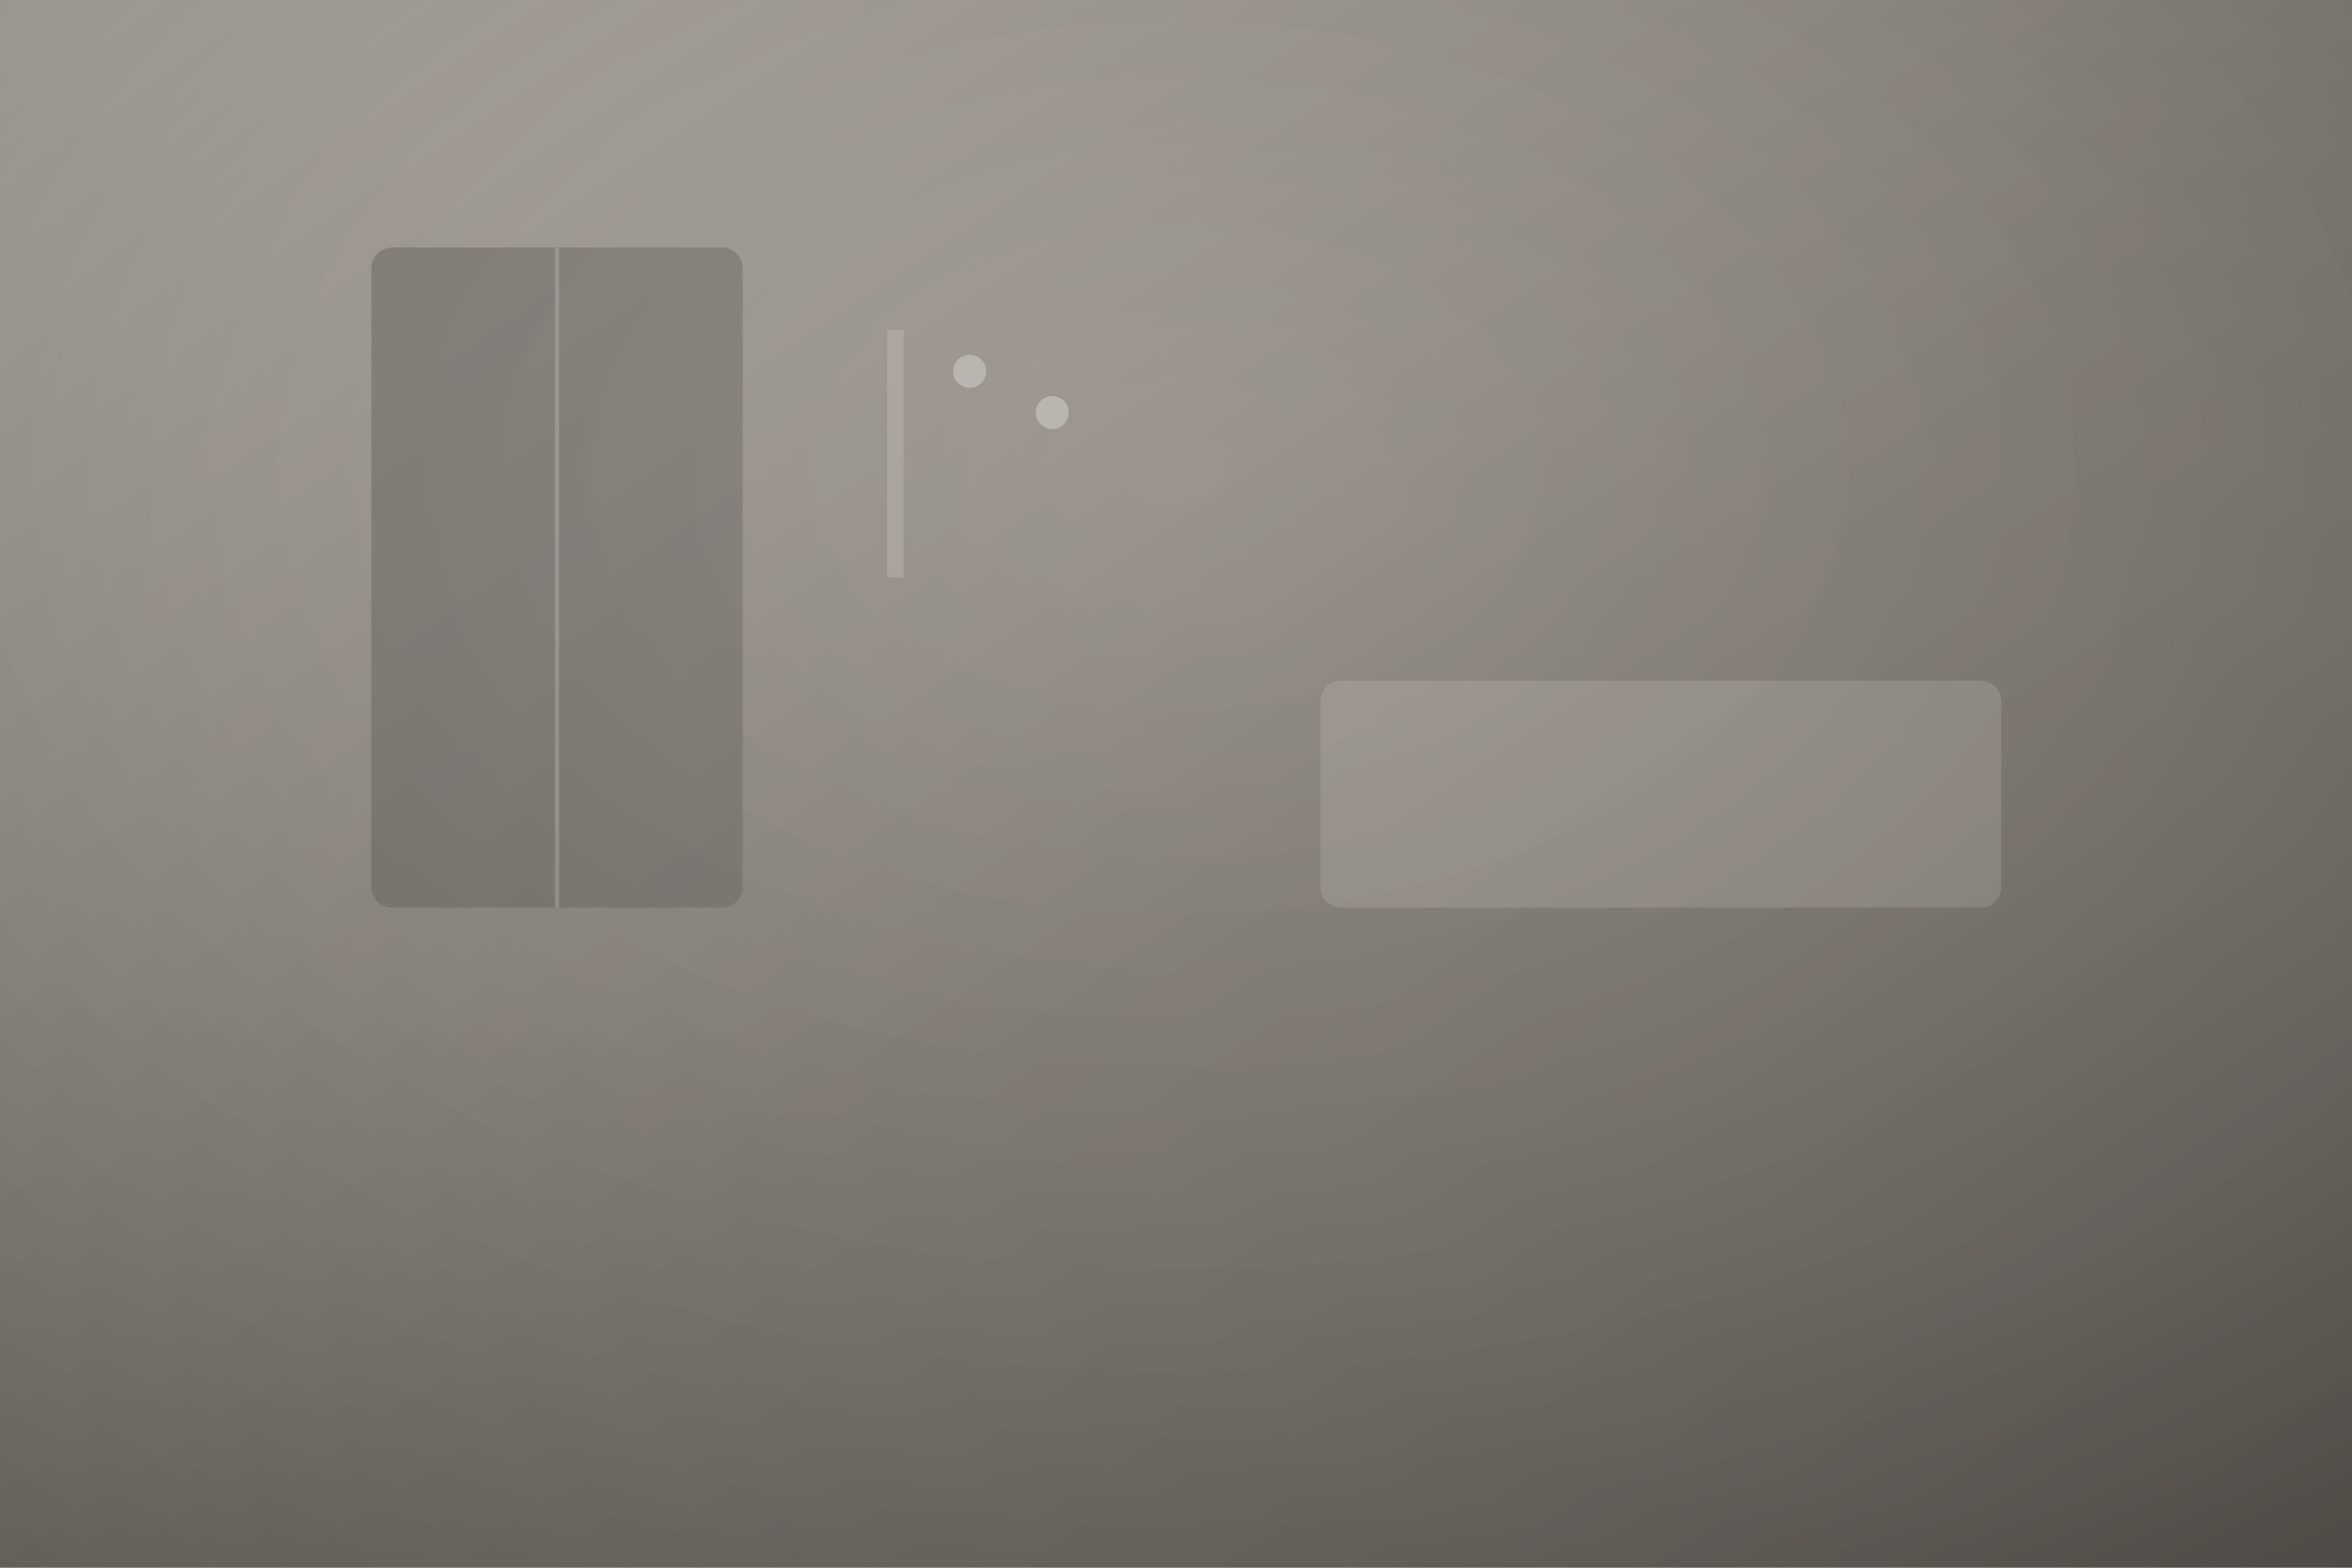
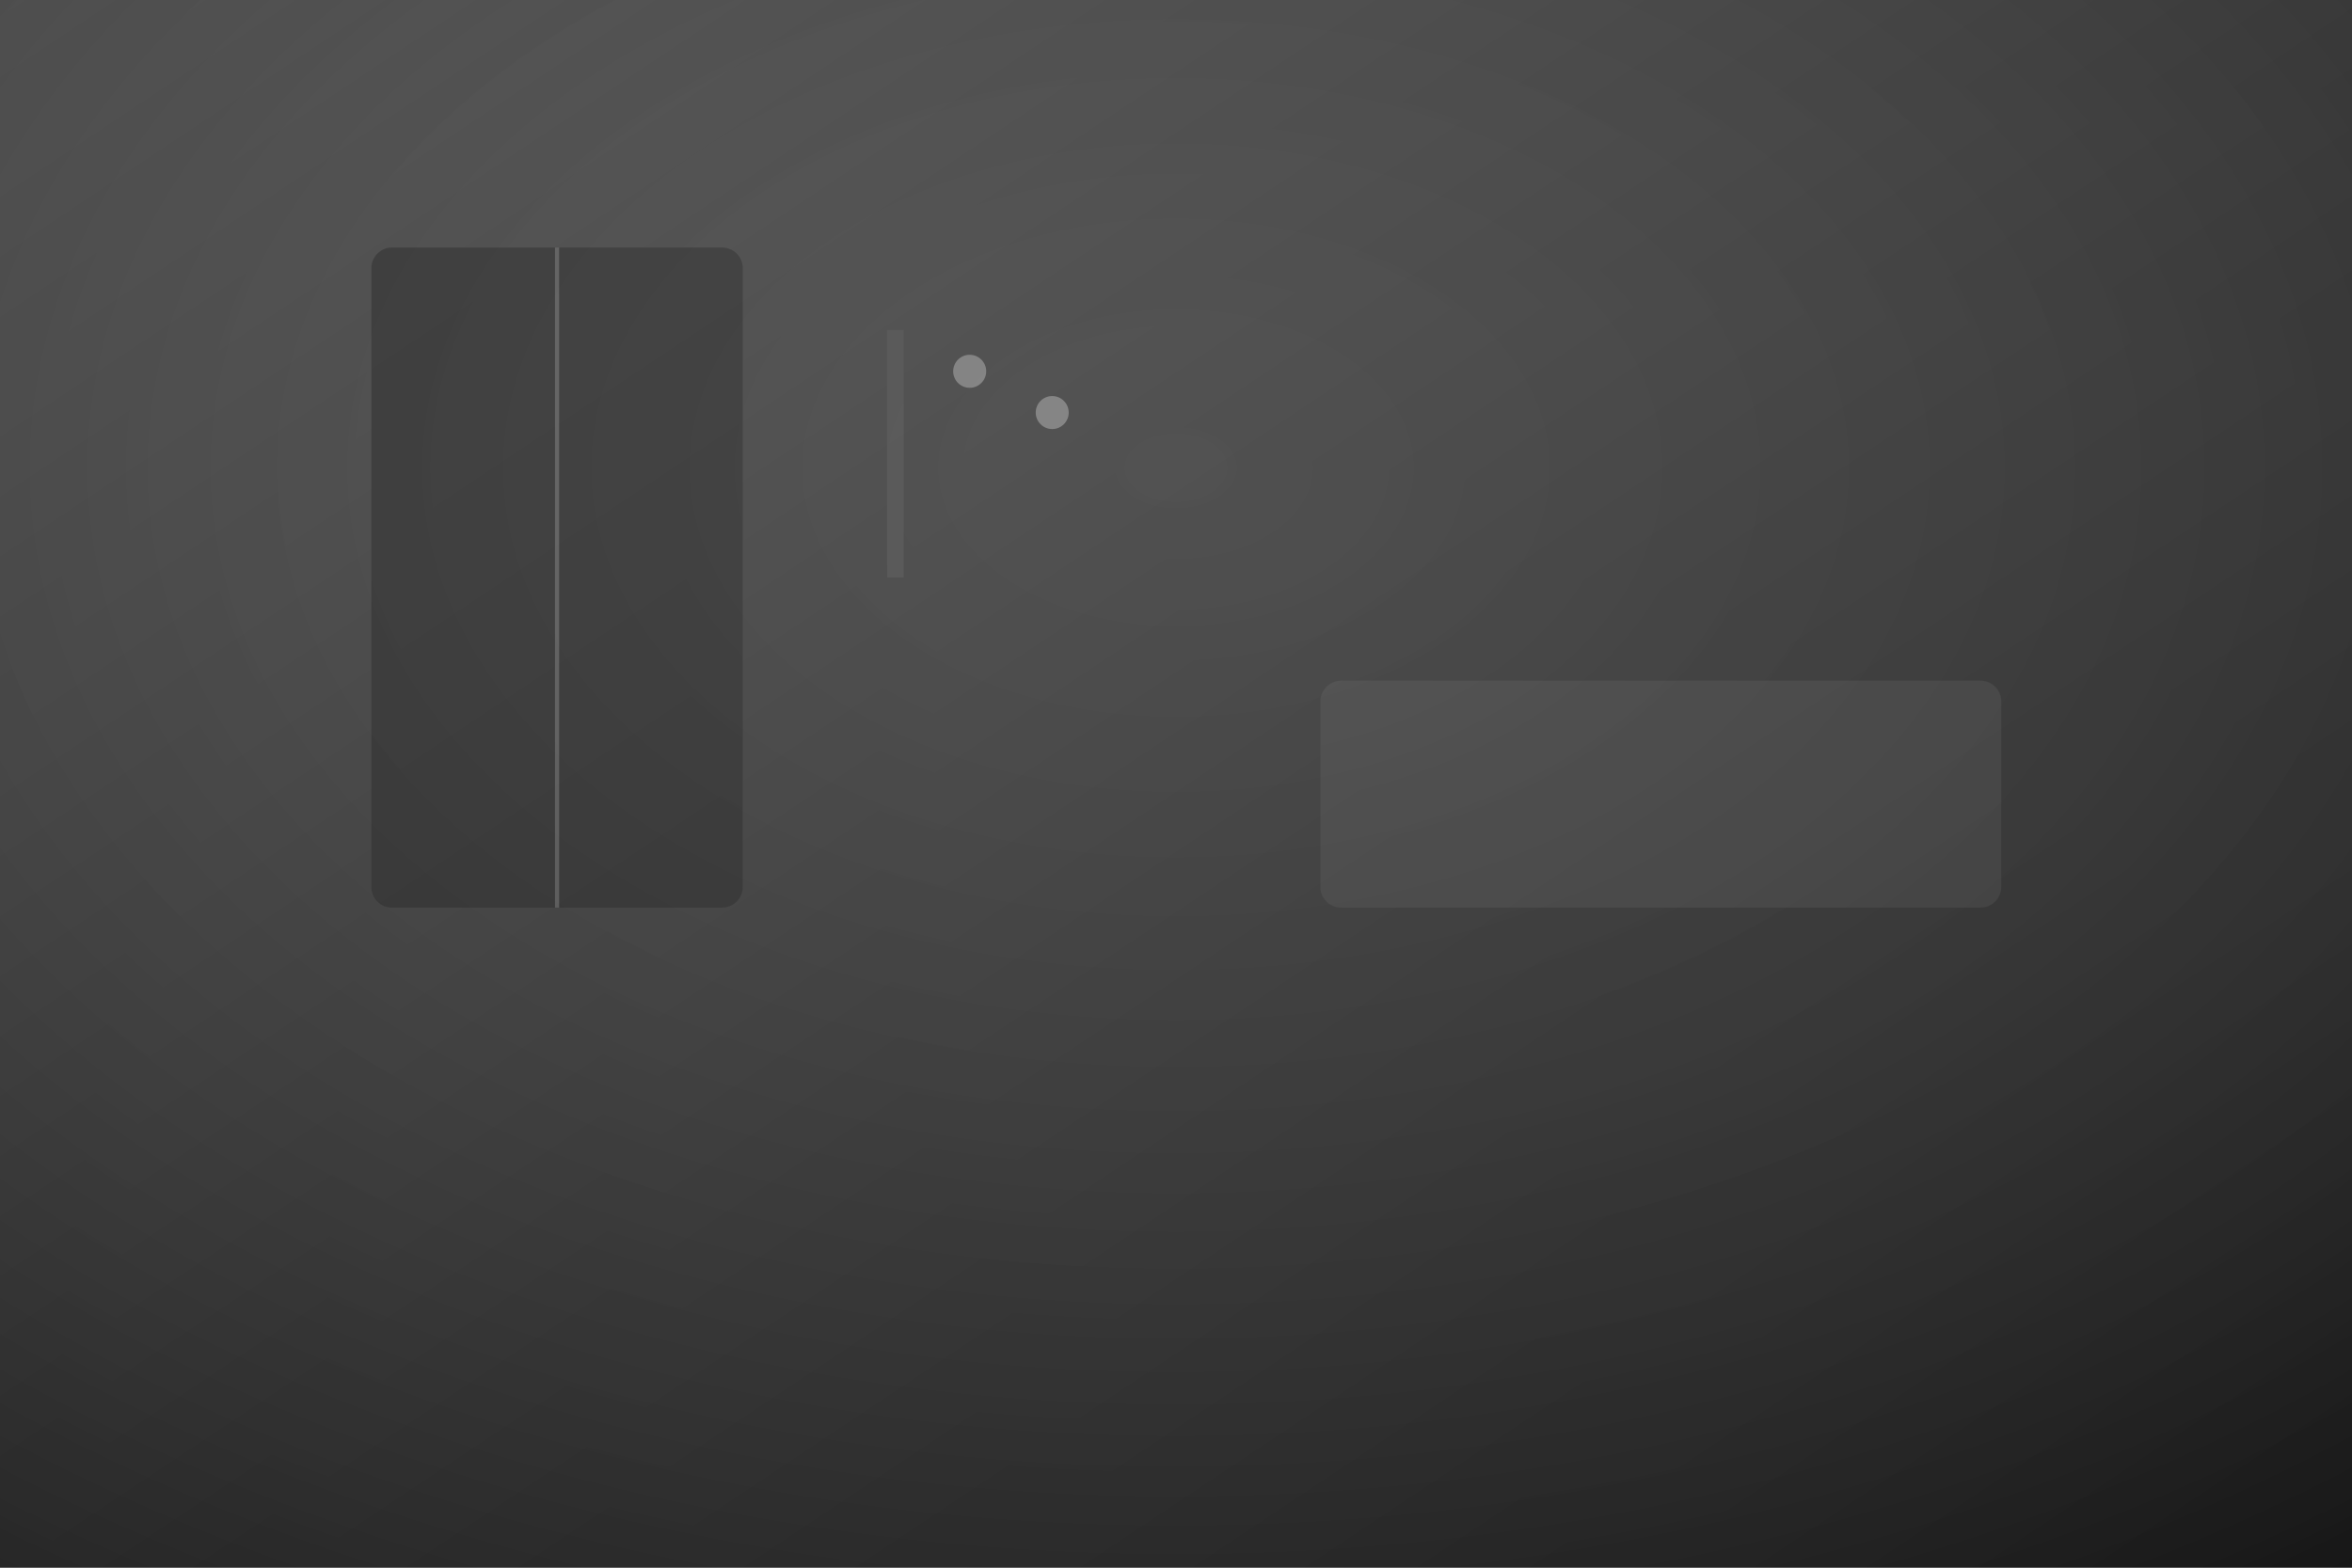
<svg xmlns="http://www.w3.org/2000/svg" viewBox="0 0 1200 800" width="1200" height="800" role="img" preserveAspectRatio="xMidYMid slice">
  <defs>
    <linearGradient id="gstone1200800hall" x1="0" y1="0" x2="1" y2="1">
-       <stop offset="0" stop-color="#ada69e" />
-       <stop offset="0.55" stop-color="#7d766e" />
-       <stop offset="1" stop-color="#635d56" />
+       <stop offset="0" stop-color="#4a4a4a" />
+       <stop offset="0.55" stop-color="#2d2d2d" />
+       <stop offset="1" stop-color="#1a1a1a" />
    </linearGradient>
    <radialGradient id="gstone1200800hallv" cx="0.5" cy="0.3" r="0.9">
      <stop offset="0" stop-color="#fff" stop-opacity="0.14" />
      <stop offset="1" stop-color="#000" stop-opacity="0.25" />
    </radialGradient>
  </defs>
  <rect width="1200" height="800" fill="url(#gstone1200800hall)" />
  <g transform="scale(1.052632) translate(0,0)">
-     <rect x="180" y="120" width="180" height="320" rx="10" fill="#635d56" opacity=".55" />
+     <rect x="180" y="120" width="180" height="320" rx="10" fill="#1a1a1a" opacity=".55" />
    <line x1="270" y1="120" x2="270" y2="440" stroke="#fff" stroke-opacity=".2" stroke-width="2" />
-     <rect x="430" y="160" width="8" height="120" fill="#ada69e" opacity=".6" />
+     <rect x="430" y="160" width="8" height="120" fill="#4a4a4a" opacity=".6" />
    <circle cx="470" cy="180" r="8" fill="#fff" fill-opacity=".3" />
    <circle cx="510" cy="200" r="8" fill="#fff" fill-opacity=".3" />
-     <rect x="640" y="330" width="330" height="110" rx="10" fill="#ada69e" opacity=".4" />
+     <rect x="640" y="330" width="330" height="110" rx="10" fill="#4a4a4a" opacity=".4" />
  </g>
  <rect width="1200" height="800" fill="url(#gstone1200800hallv)" />
</svg>
